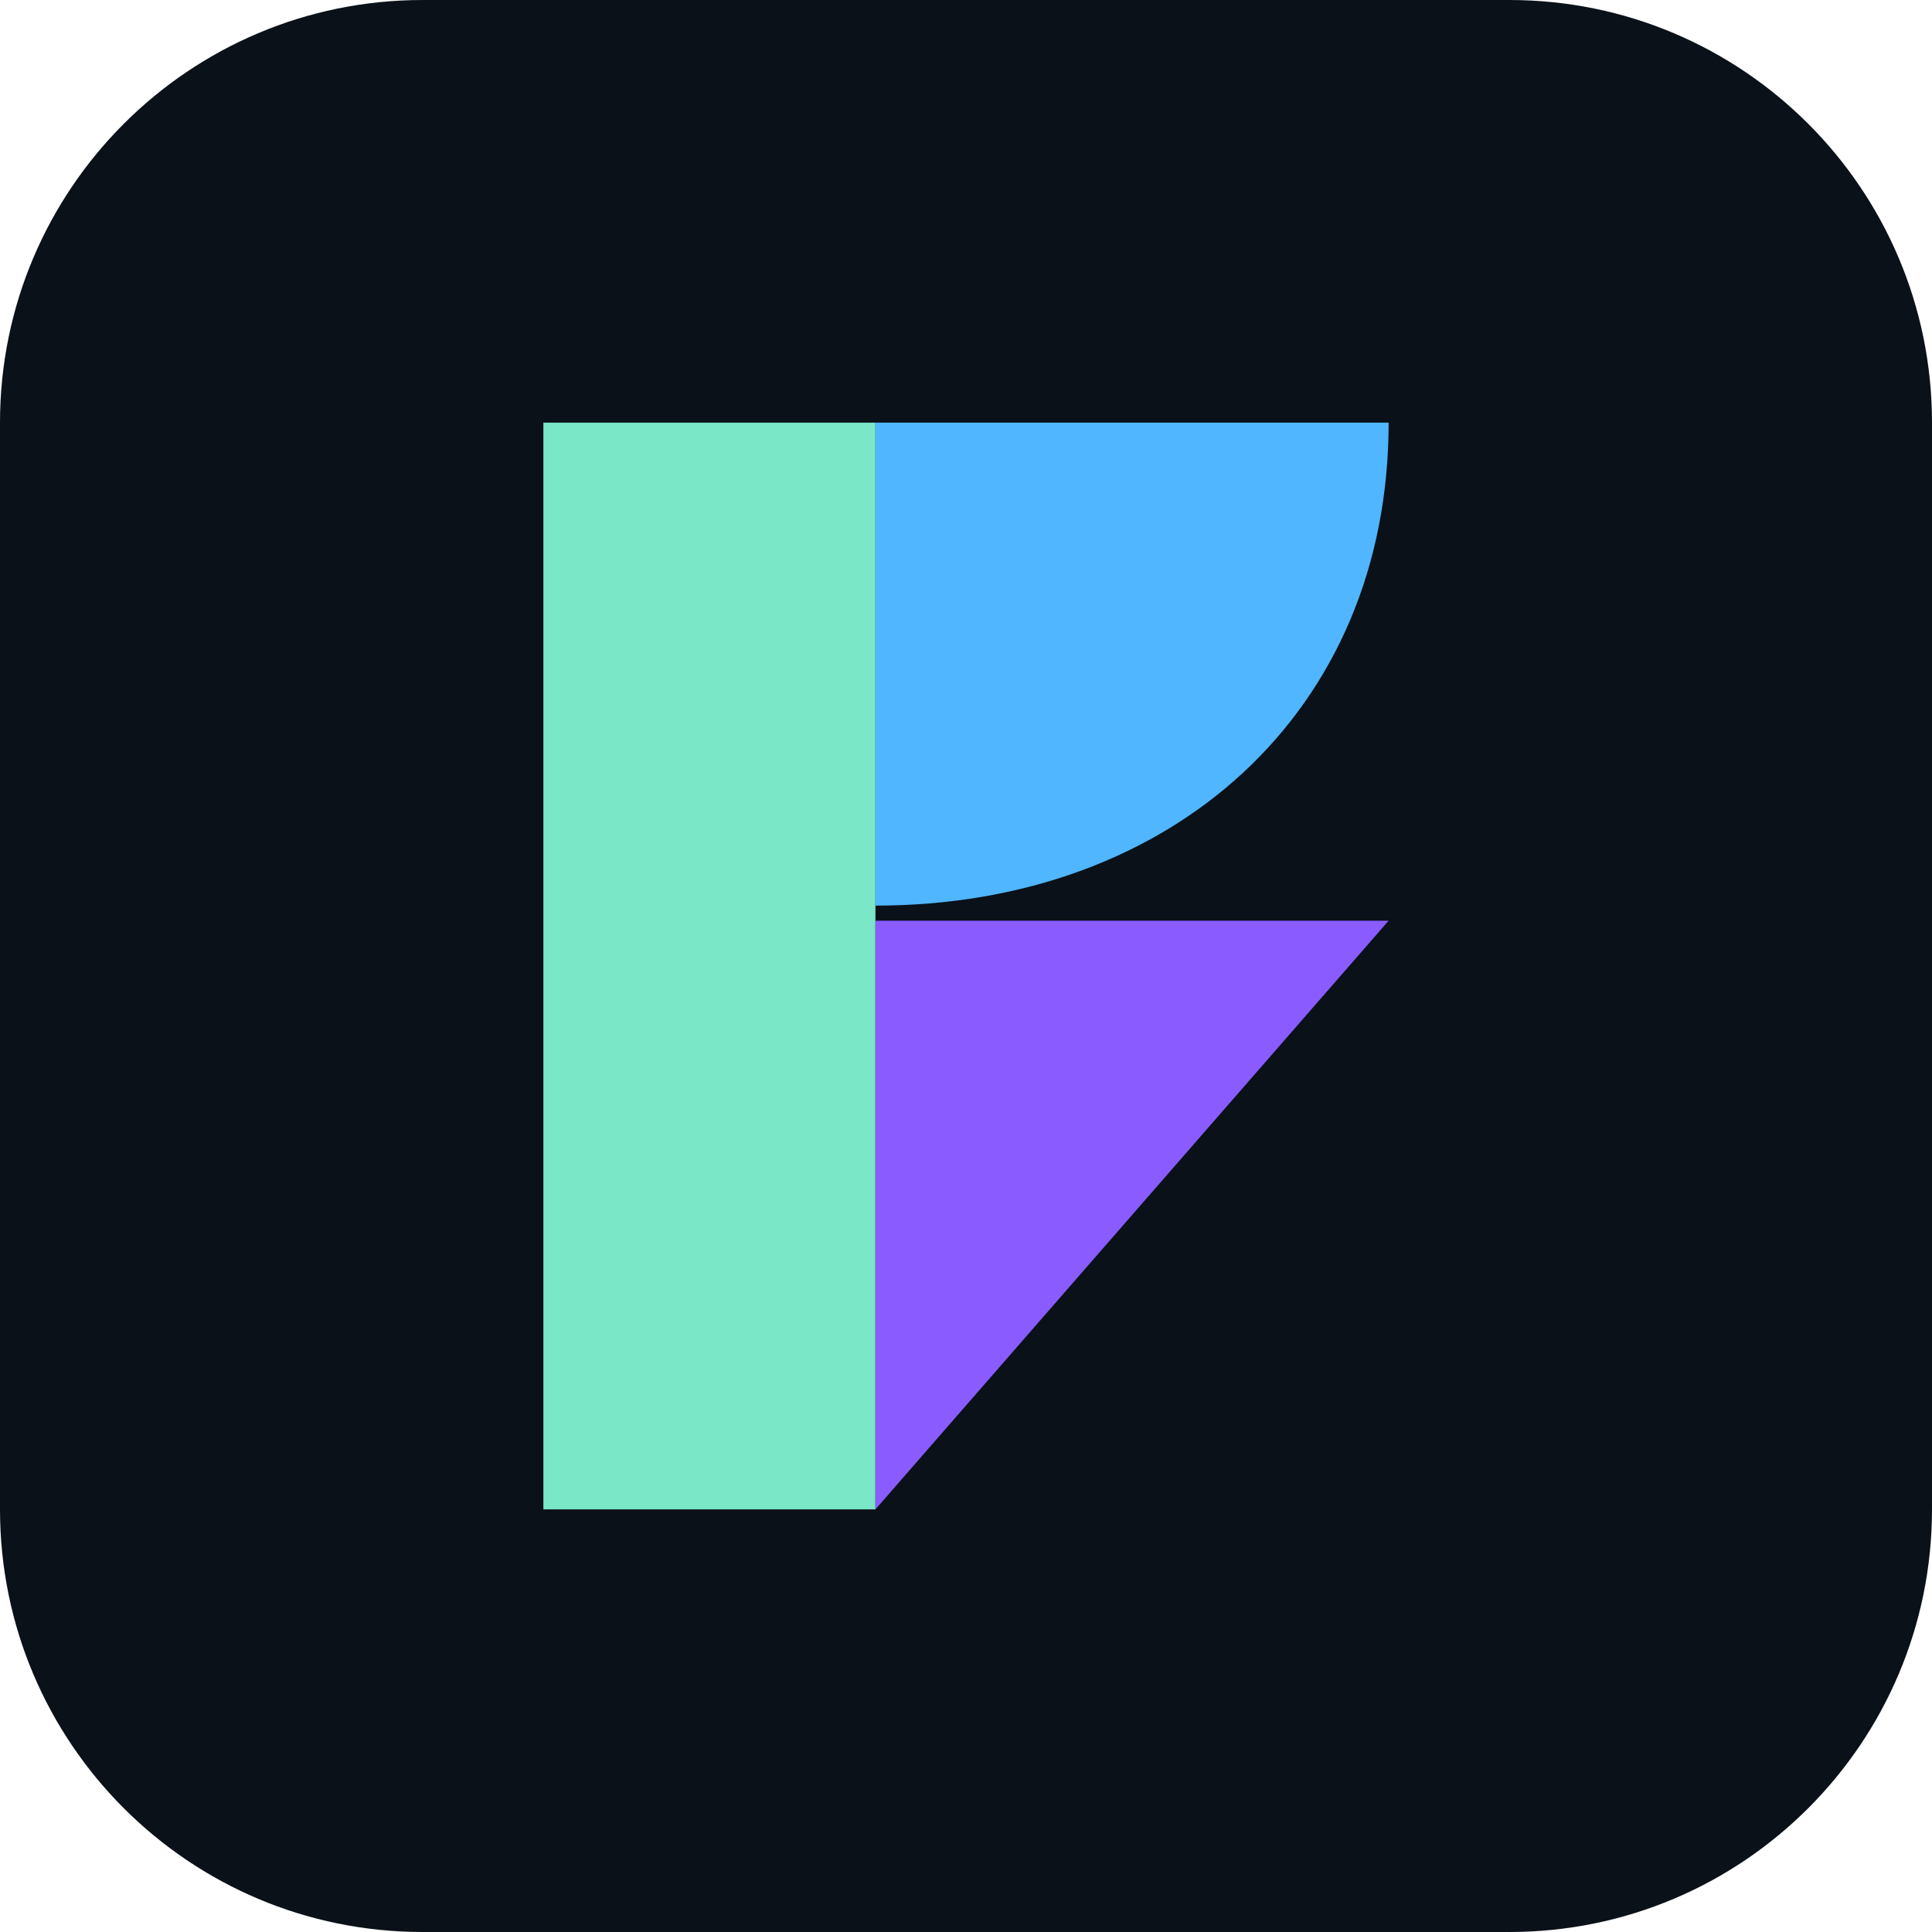
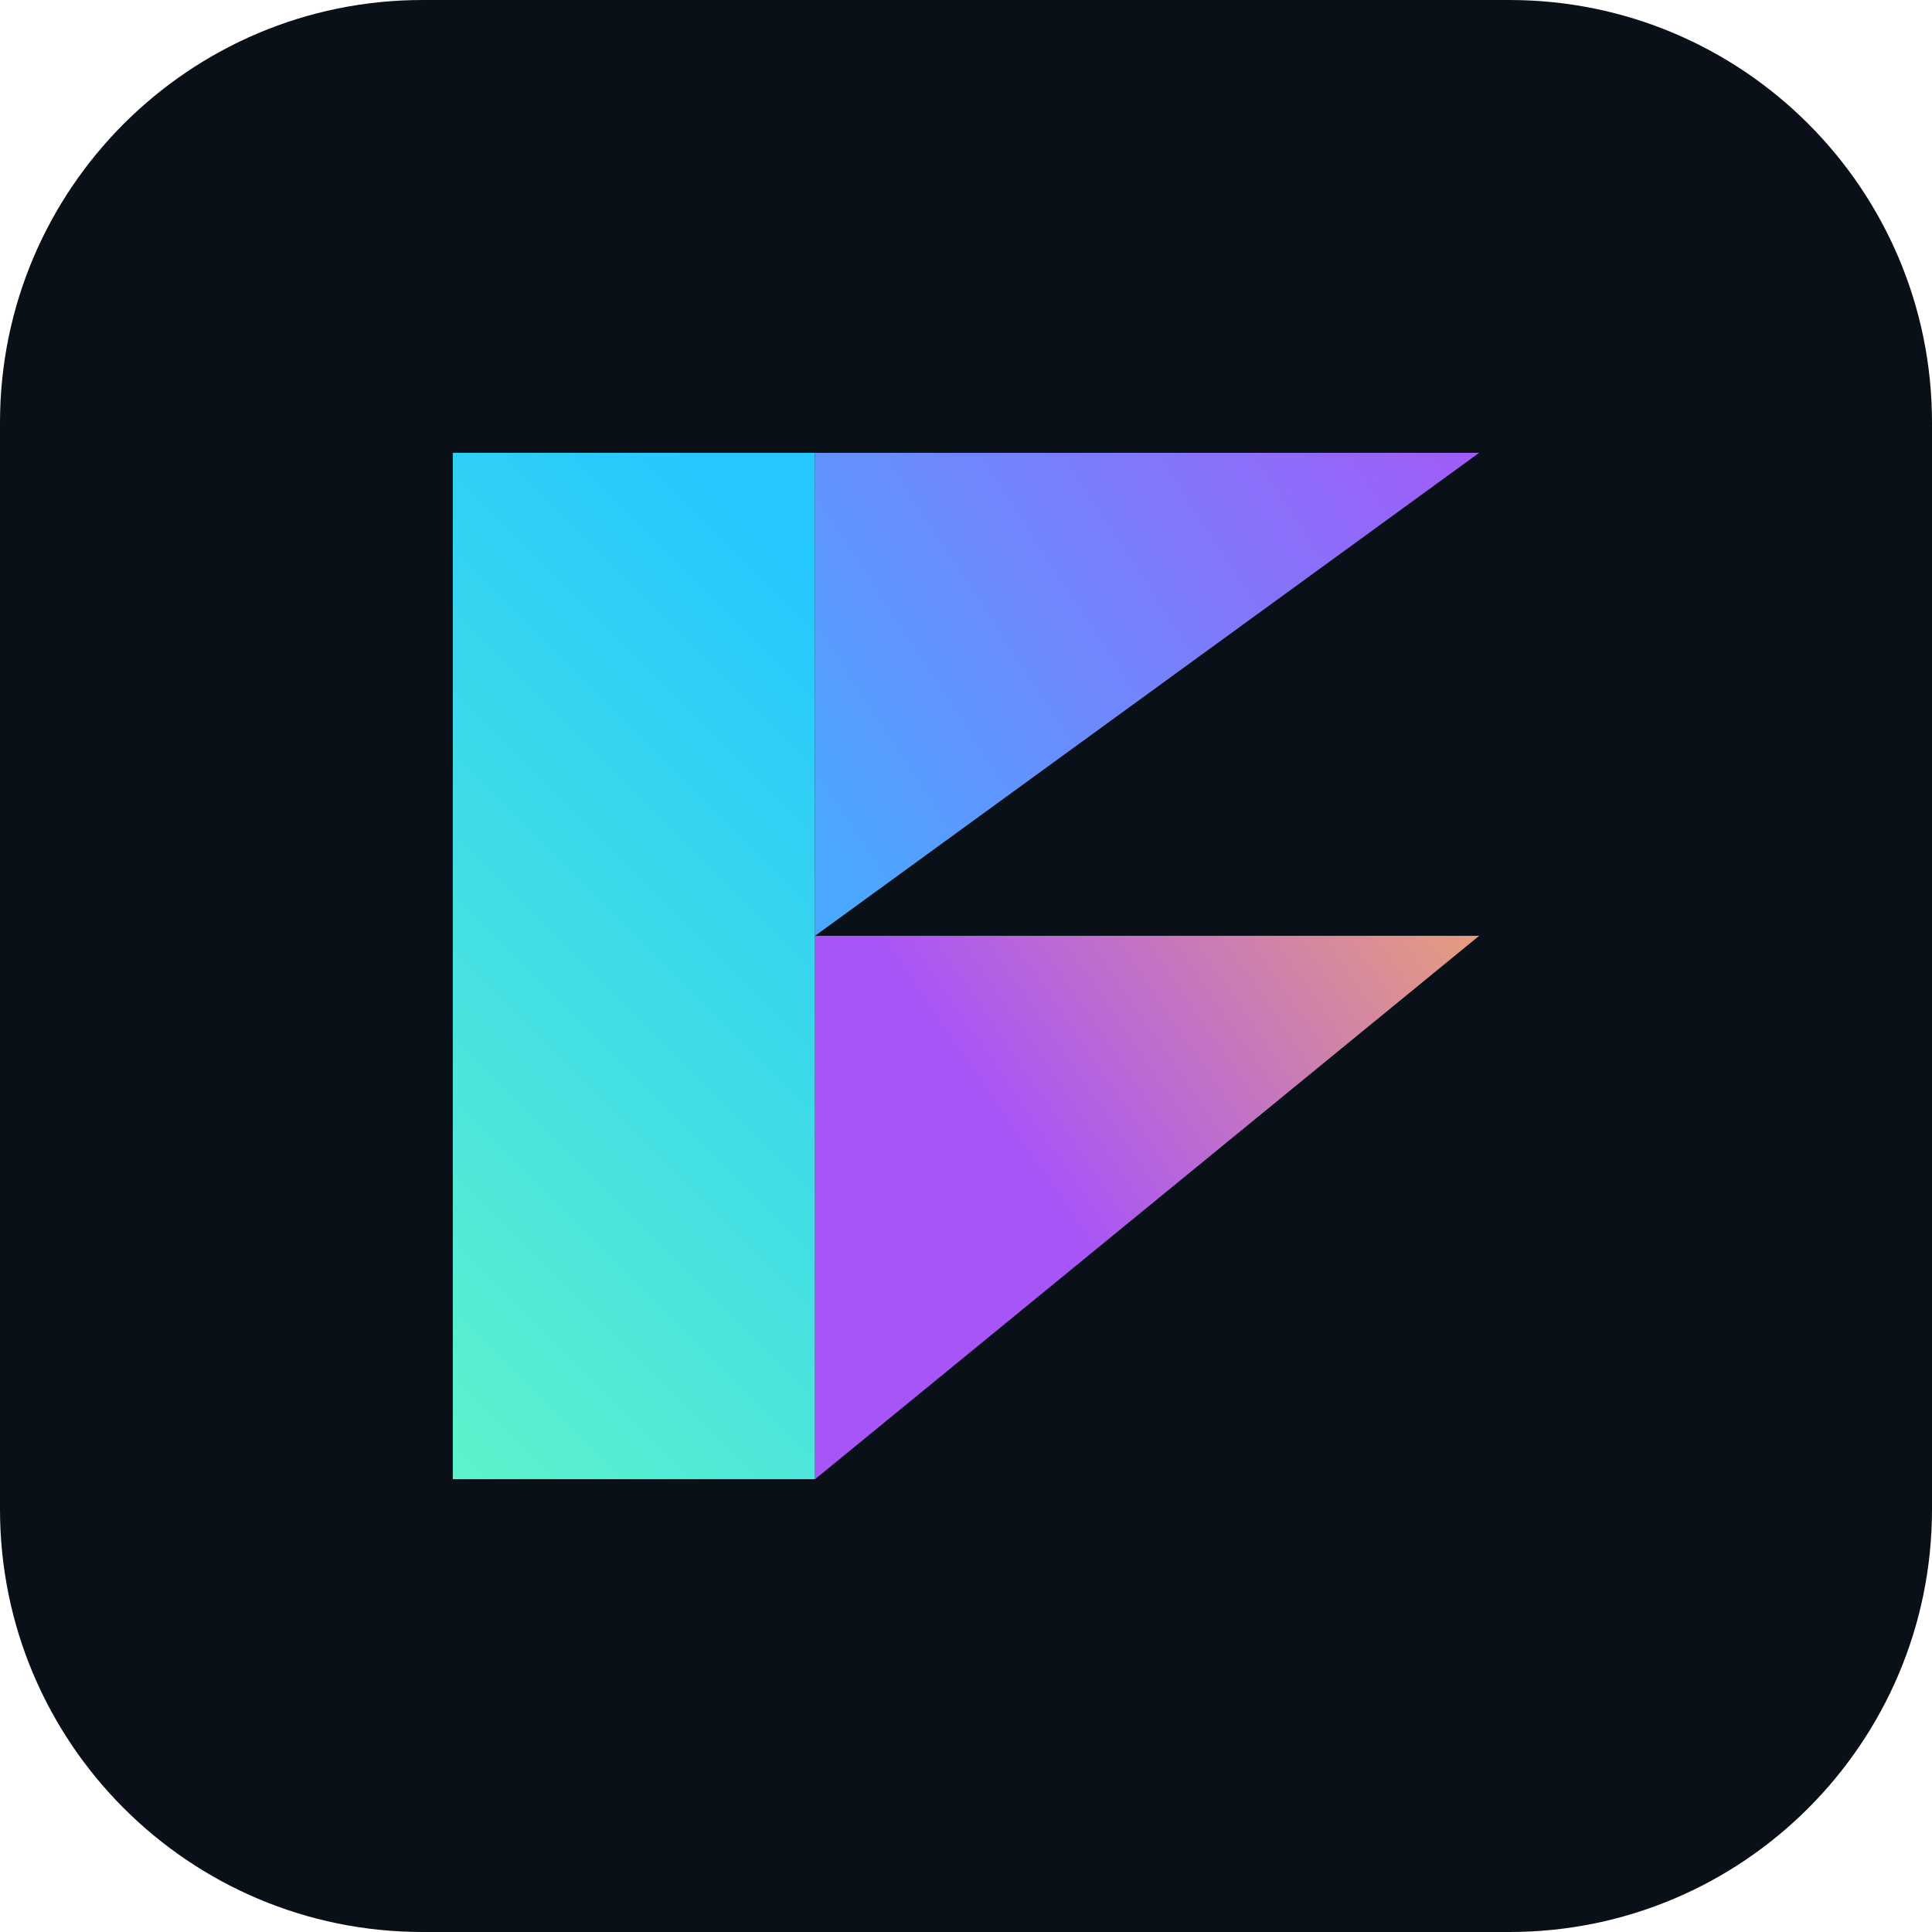
<svg xmlns="http://www.w3.org/2000/svg" viewBox="0 0 64 64">
-   <rect width="64" height="64" rx="14" fill="#0a1118" />
-   <path d="M18 14h11v36H18z" fill="#7ae7c7" />
-   <path d="M29 14h17c0 9.6-7.2 16-17 16z" fill="#4fb6ff" />
-   <path d="M29 30.5h17L29 50z" fill="#8a5cff" />
+   <defs>
+     <linearGradient id="render-teal" x1="13" y1="49" x2="35" y2="27" gradientUnits="userSpaceOnUse">
+       <stop offset="0" stop-color="#60f5c8" />
+       <stop offset="1" stop-color="#25c7ff" />
+     </linearGradient>
+     <linearGradient id="render-violet" x1="27" y1="28" x2="50" y2="13" gradientUnits="userSpaceOnUse">
+       <stop offset="0" stop-color="#4aa8ff" />
+       <stop offset="1" stop-color="#a855f7" />
+     </linearGradient>
+     <linearGradient id="render-amber" x1="31" y1="34" x2="50" y2="21" gradientUnits="userSpaceOnUse">
+       <stop offset="0" stop-color="#a855f7" />
+       <stop offset="1" stop-color="#ffb84d" />
+     </linearGradient>
+   </defs>
+   <rect width="64" height="64" rx="14" fill="#091017" />
+   <path d="M15 15h12v34H15z" fill="url(#render-teal)" />
+   <path d="M27 15h22L27 31z" fill="url(#render-violet)" />
+   <path d="M27 31h22L27 49z" fill="url(#render-amber)" />
</svg>
